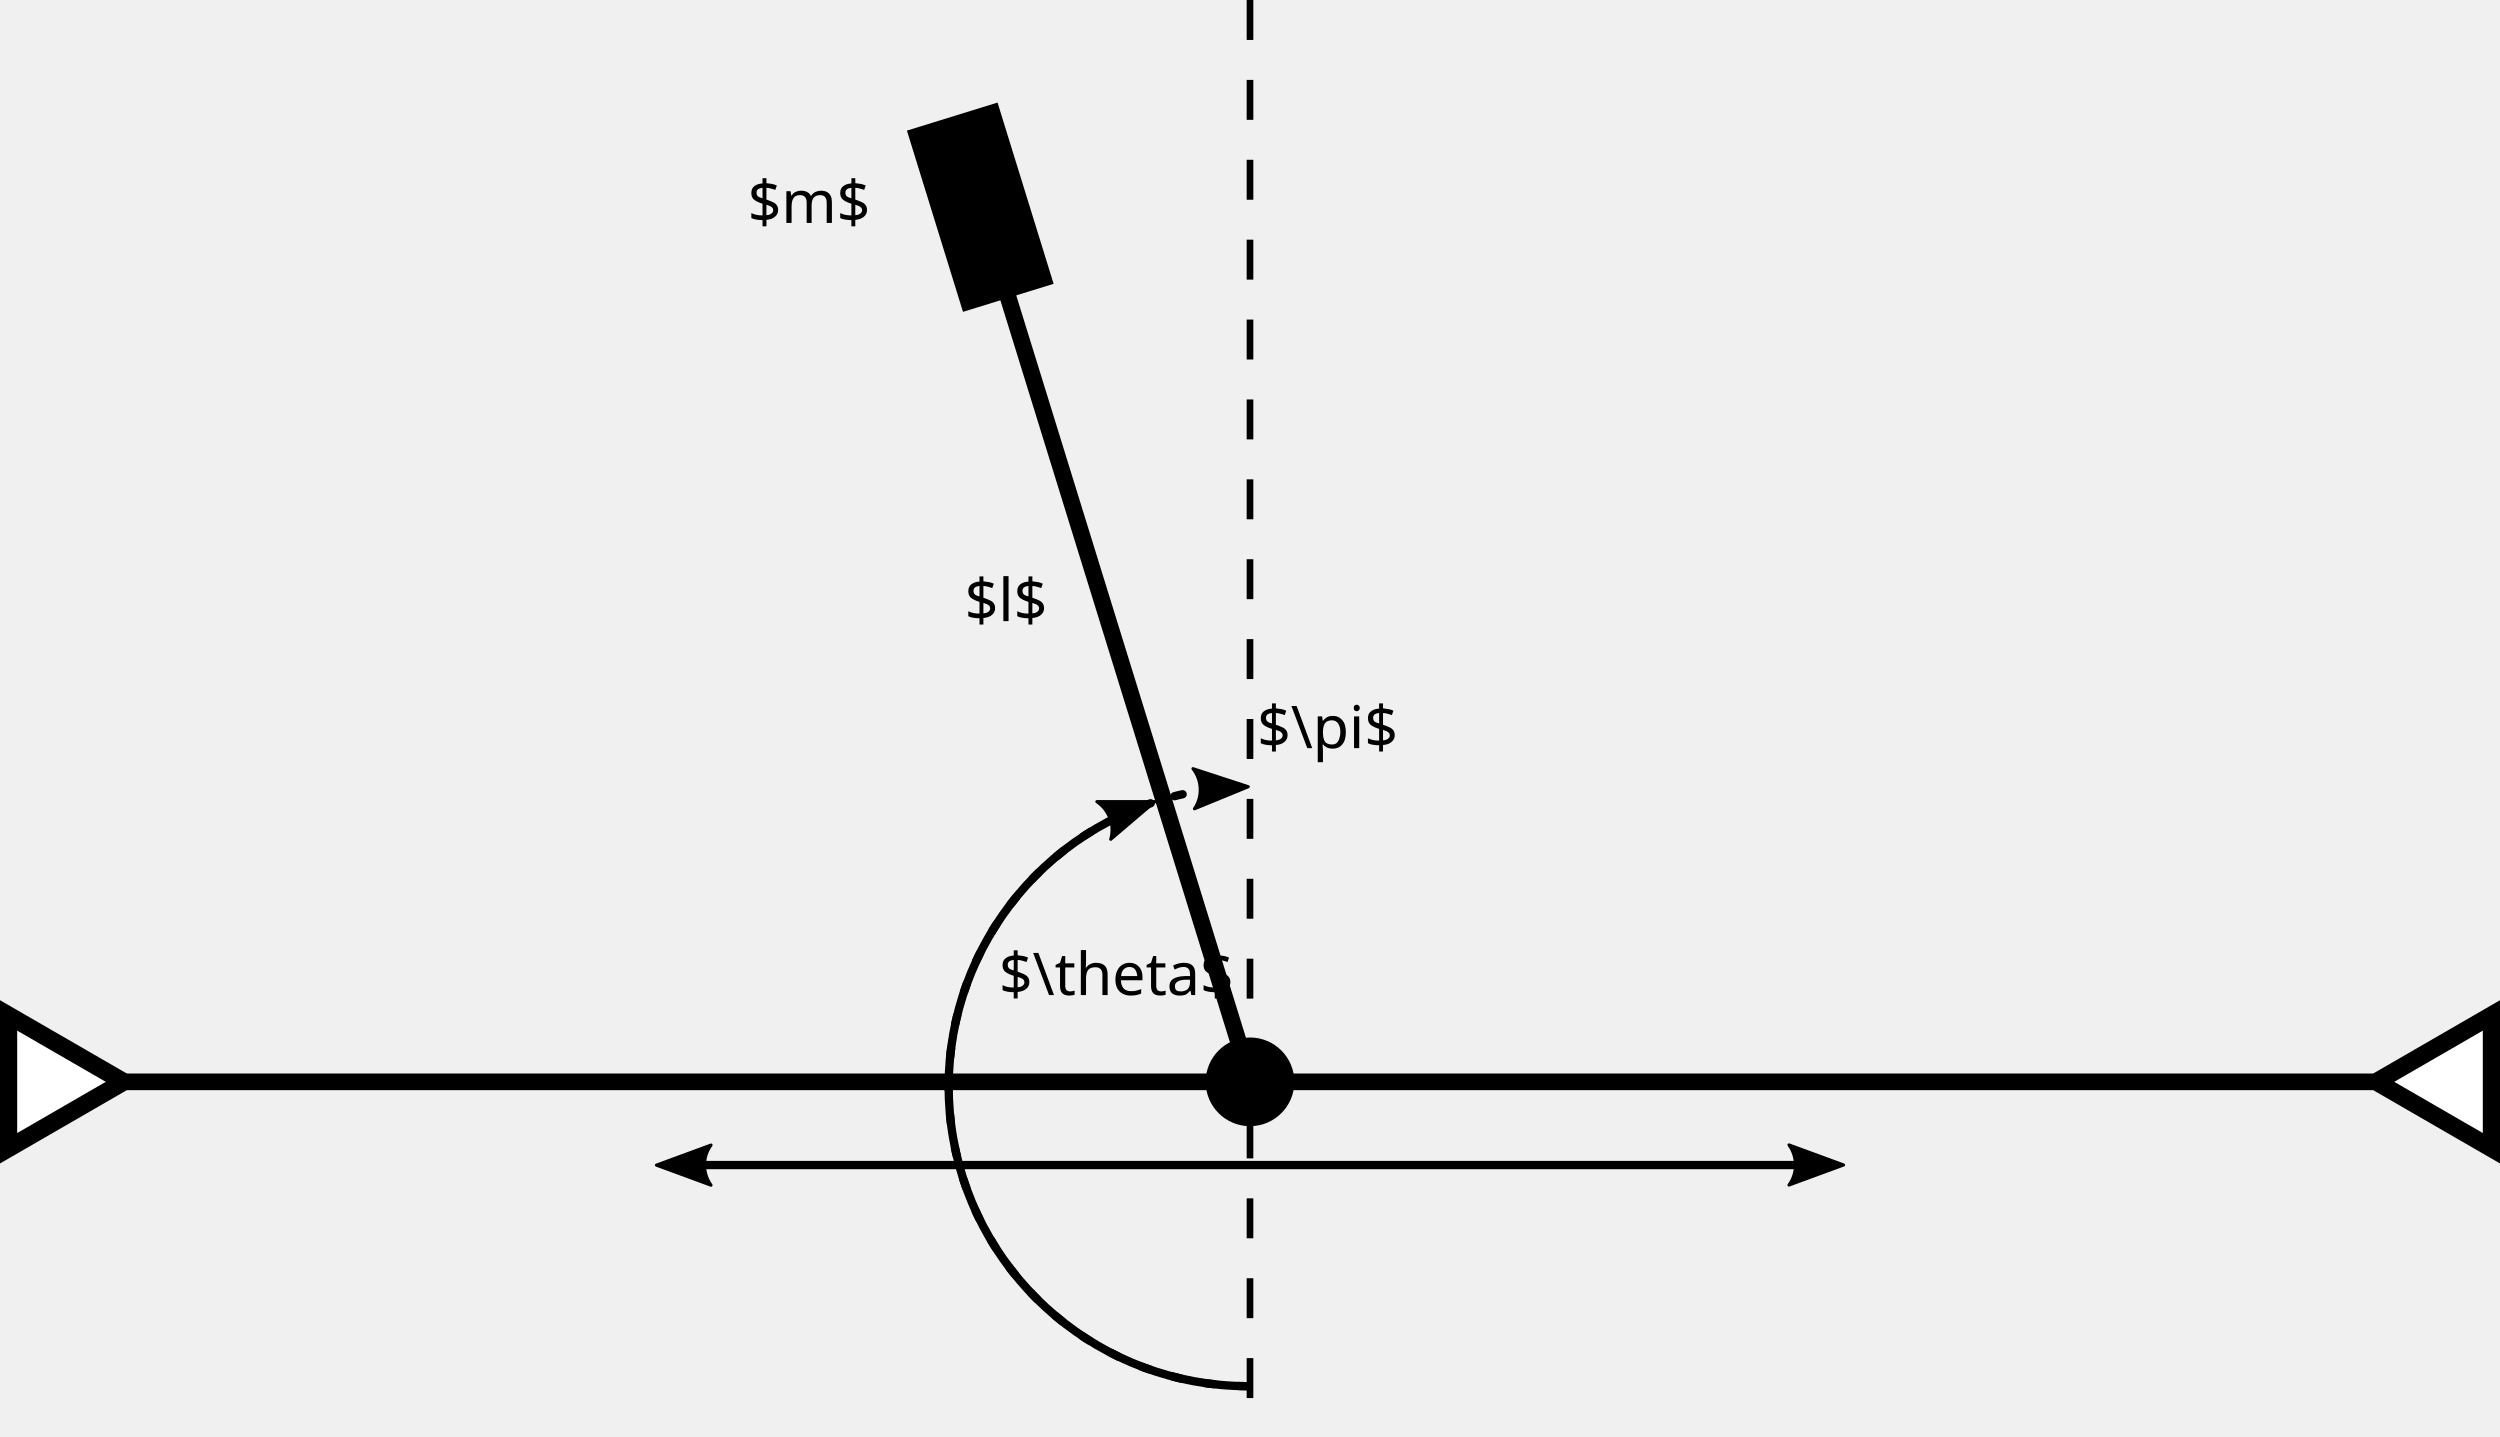
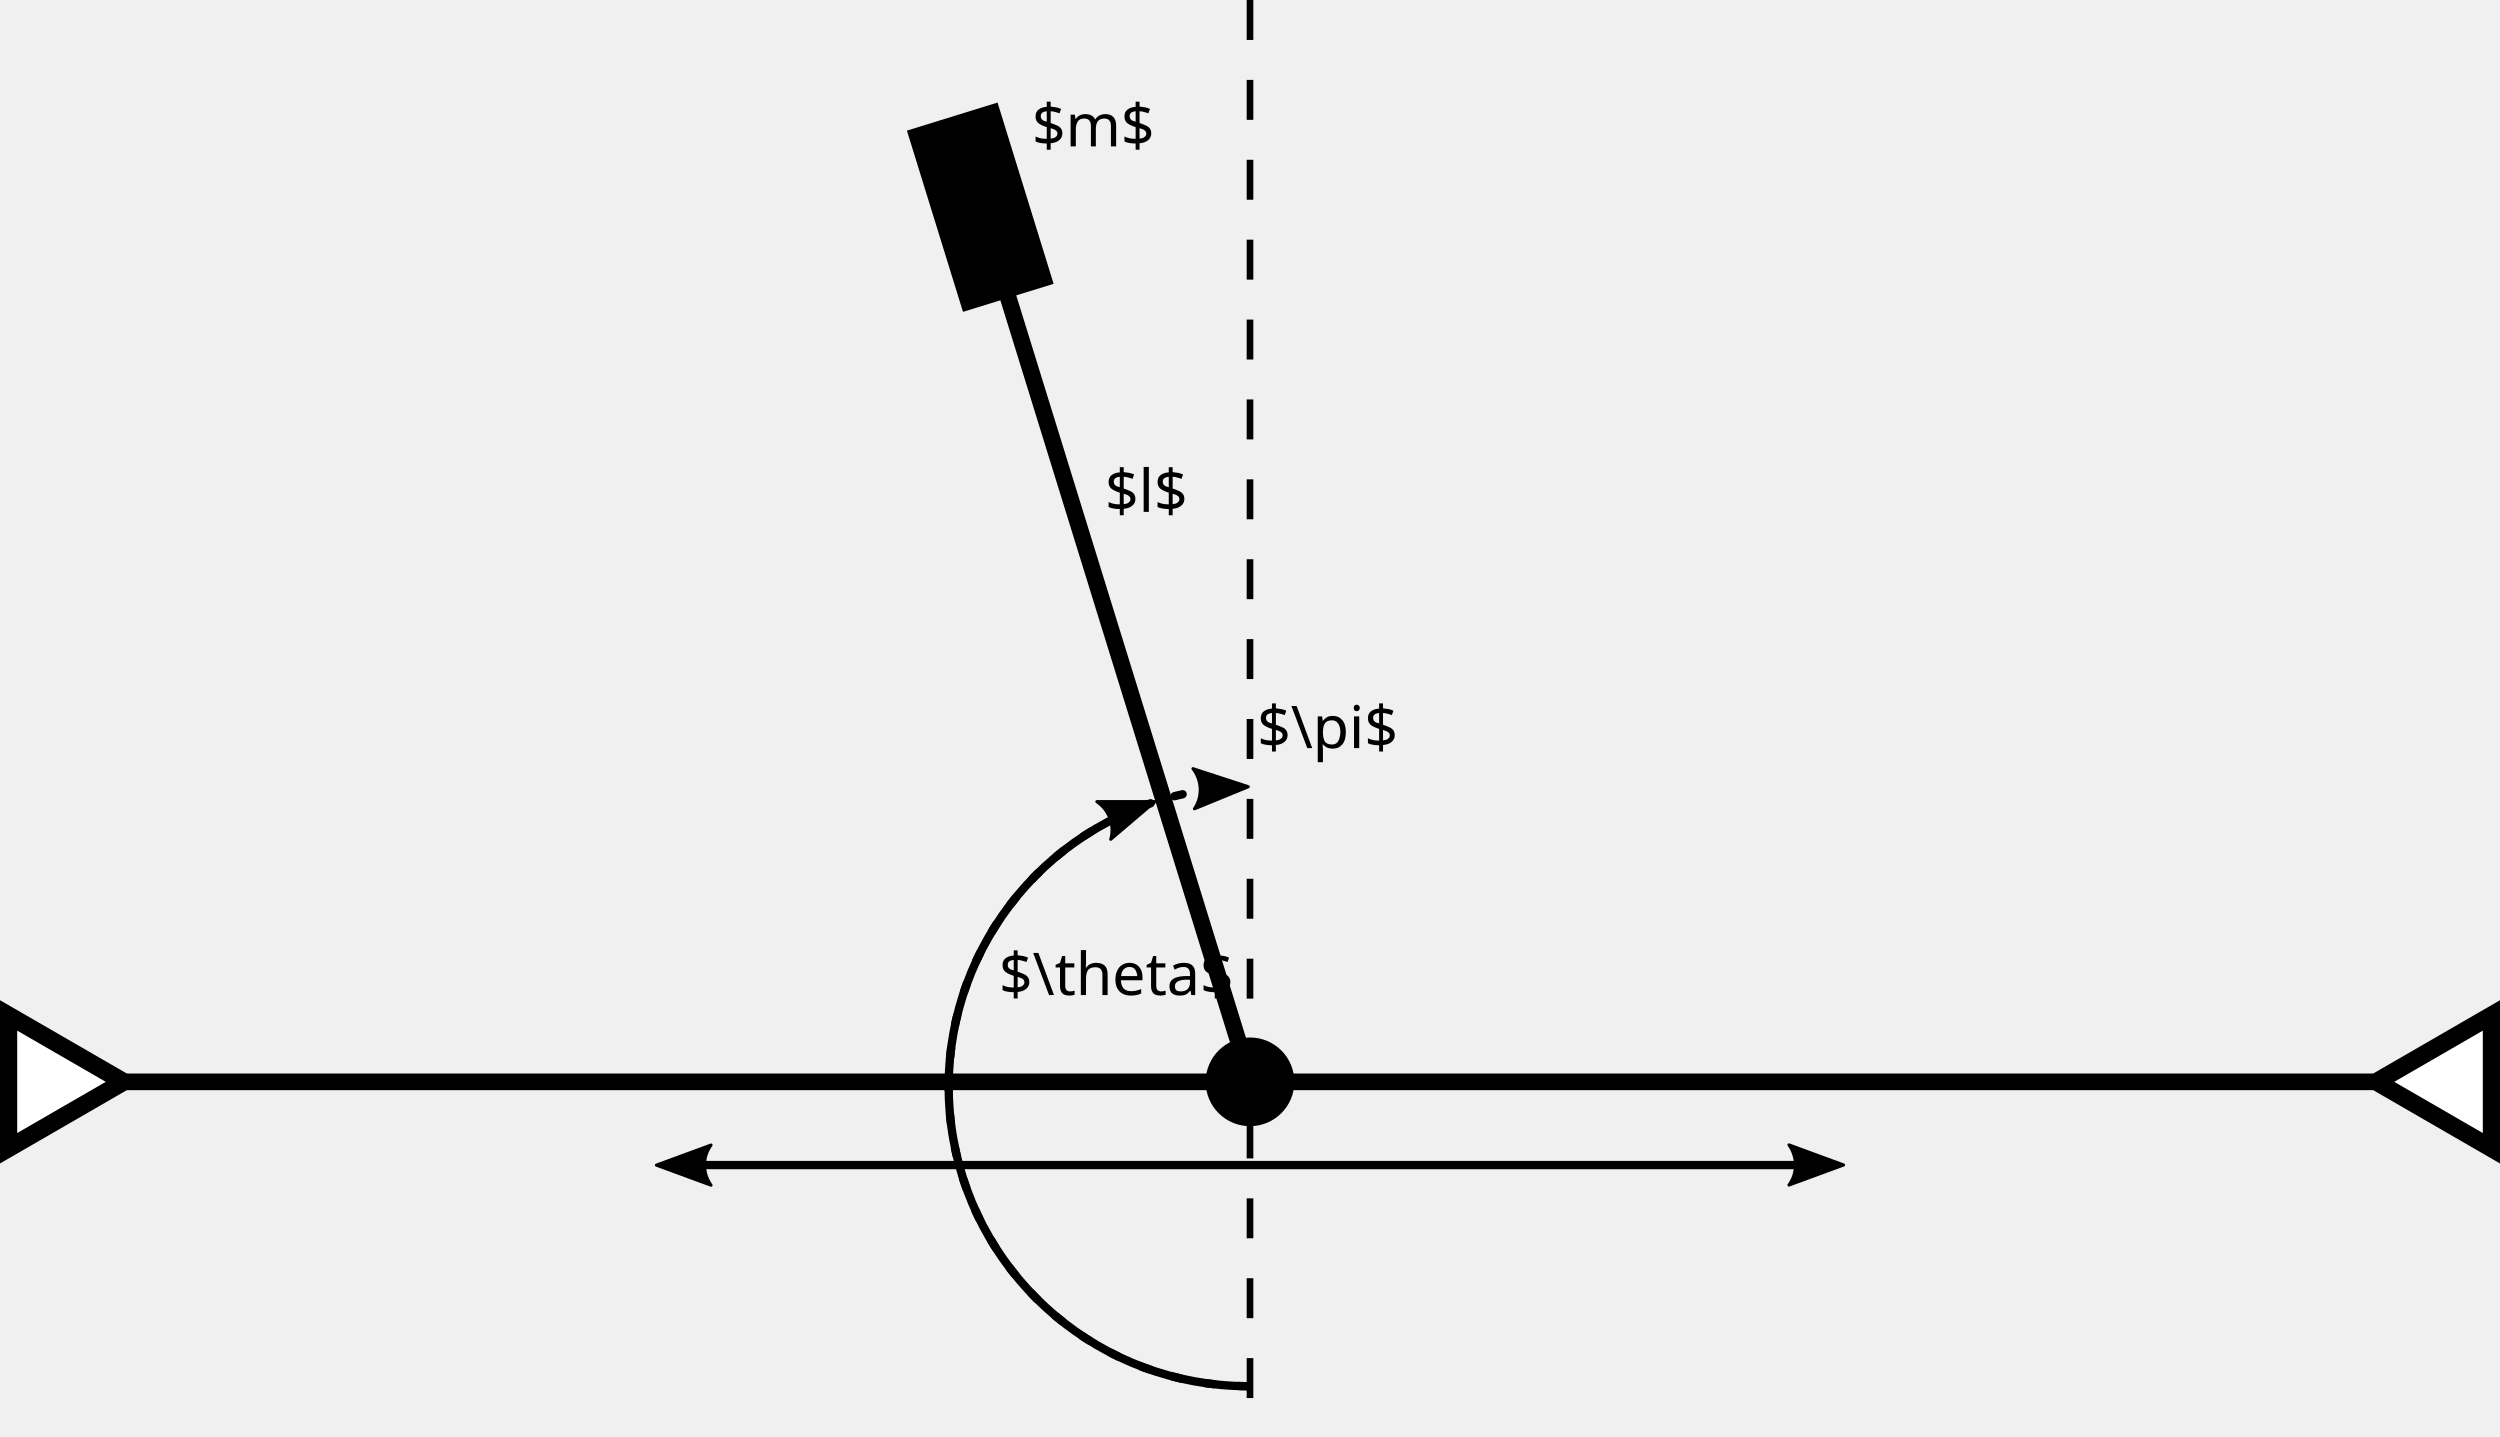
<svg xmlns="http://www.w3.org/2000/svg" version="1.1" id="svg2" viewBox="0 0 150.208 86.286" height="24.352mm" width="42.392mm">
  <defs id="defs4">
    <marker style="overflow:visible" id="marker10358" refX="0" refY="0" orient="auto">
      <path transform="scale(-0.6,-0.6)" d="M 8.719,4.034 -2.207,0.016 8.719,-4.002 c -1.745,2.372 -1.735,5.617 -6e-7,8.035 z" style="fill:#000000;fill-opacity:1;fill-rule:evenodd;stroke:#000000;stroke-width:0.625;stroke-linejoin:round;stroke-opacity:1" id="path10360" />
    </marker>
    <marker style="overflow:visible" id="EmptyTriangleInL" refX="0" refY="0" orient="auto">
      <path transform="matrix(-0.8,0,0,-0.8,4.8,0)" style="fill:#ffffff;fill-rule:evenodd;stroke:#000000;stroke-width:1pt;stroke-opacity:1" d="m 5.77,0 -8.65,5 0,-10 8.65,5 z" id="path4295" />
    </marker>
    <marker style="overflow:visible" id="EmptyTriangleOutL" refX="0" refY="0" orient="auto">
      <path transform="matrix(0.8,0,0,0.8,-4.8,0)" style="fill:#ffffff;fill-rule:evenodd;stroke:#000000;stroke-width:1pt;stroke-opacity:1" d="m 5.77,0 -8.65,5 0,-10 8.65,5 z" id="path4304" />
    </marker>
    <marker orient="auto" refY="0" refX="0" id="marker8043" style="overflow:visible">
      <path id="path8045" style="fill:#000000;fill-opacity:1;fill-rule:evenodd;stroke:#000000;stroke-width:0.625;stroke-linejoin:round;stroke-opacity:1" d="M 8.719,4.034 -2.207,0.016 8.719,-4.002 c -1.745,2.372 -1.735,5.617 -6e-7,8.035 z" transform="scale(-0.6,-0.6)" />
    </marker>
    <marker orient="auto" refY="0" refX="0" id="marker8009" style="overflow:visible">
      <path id="path8011" style="fill:#000000;fill-opacity:1;fill-rule:evenodd;stroke:#000000;stroke-width:0.625;stroke-linejoin:round;stroke-opacity:1" d="M 8.719,4.034 -2.207,0.016 8.719,-4.002 c -1.745,2.372 -1.735,5.617 -6e-7,8.035 z" transform="scale(0.6,0.6)" />
    </marker>
    <marker orient="auto" refY="0" refX="0" id="marker7949" style="overflow:visible">
      <path id="path7951" style="fill:#000000;fill-opacity:1;fill-rule:evenodd;stroke:#000000;stroke-width:0.625;stroke-linejoin:round;stroke-opacity:1" d="M 8.719,4.034 -2.207,0.016 8.719,-4.002 c -1.745,2.372 -1.735,5.617 -6e-7,8.035 z" transform="scale(-0.6,-0.6)" />
    </marker>
  </defs>
  <g transform="translate(-209.896,-412.3622)" id="layer1">
    <path id="path4138" d="m 217.5,477.362 135,0" style="fill:none;fill-rule:evenodd;stroke:#000000;stroke-width:1px;stroke-linecap:butt;stroke-linejoin:miter;stroke-opacity:1;marker-start:url(#EmptyTriangleOutL);marker-end:url(#EmptyTriangleInL)" />
    <circle r="2.49" cy="477.362" cx="285" id="path7908" style="opacity:1;fill:#000000;stroke:#000000;stroke-width:0.349;stroke-linecap:round;stroke-miterlimit:4;stroke-dasharray:none;stroke-dashoffset:0" />
    <g transform="matrix(0.9553168,-0.2955838,0.2955838,0.9553168,-128.3152,105.5638)" id="g7916">
      <path style="fill:none;fill-rule:evenodd;stroke:#000000;stroke-width:1px;stroke-linecap:butt;stroke-linejoin:miter;stroke-opacity:1" d="m 285,477.362 0,-50" id="path7912" />
      <rect style="opacity:1;fill:#000000;stroke:#000000;stroke-width:0.982;stroke-linecap:round;stroke-miterlimit:4;stroke-dasharray:none;stroke-dashoffset:0" id="rect7914" width="4.718" height="10.418" x="282.641" y="417.153" />
-       <text transform="matrix(0.9553168,0.2955838,-0.2955838,0.9553168,0,0)" id="text10283-5" y="344.12" x="396.172" style="font-style:normal;font-weight:normal;font-size:7.087px;line-height:125%;font-family:sans-serif;letter-spacing:0px;word-spacing:0px;fill:#000000;fill-opacity:1;stroke:none;stroke-width:1px;stroke-linecap:butt;stroke-linejoin:miter;stroke-opacity:1" xml:space="preserve">
-         <tspan style="font-size:3.543px" y="344.12" x="396.172" id="tspan10285-0">$l$</tspan>
+       <text transform="matrix(0.9553168,0.2955838,-0.2955838,0.9553168,0,0)" id="text10283-5" y="337.551" x="404.602" style="font-style:normal;font-weight:normal;font-size:7.087px;line-height:125%;font-family:sans-serif;letter-spacing:0px;word-spacing:0px;fill:#000000;fill-opacity:1;stroke:none;stroke-width:1px;stroke-linecap:butt;stroke-linejoin:miter;stroke-opacity:1" xml:space="preserve">
+         <tspan style="font-size:3.543px" y="337.551" x="404.602" id="tspan10285-0">$l$</tspan>
      </text>
    </g>
    <path id="path7920" d="m 285,412.362 0,85" style="fill:none;fill-rule:evenodd;stroke:#000000;stroke-width:0.4;stroke-linecap:butt;stroke-linejoin:miter;stroke-miterlimit:4;stroke-dasharray:2.4, 2.4;stroke-dashoffset:0;stroke-opacity:1" />
    <path style="fill:none;fill-rule:evenodd;stroke:#000000;stroke-width:0.5;stroke-linecap:butt;stroke-linejoin:miter;stroke-miterlimit:4;stroke-dasharray:none;stroke-opacity:1;marker-start:url(#marker8009);marker-end:url(#marker8043)" d="m 250,482.362 70,0" id="path8007" />
    <text id="text10283" y="472.149" x="269.913" style="font-style:normal;font-weight:normal;font-size:7.087px;line-height:125%;font-family:sans-serif;letter-spacing:0px;word-spacing:0px;fill:#000000;fill-opacity:1;stroke:none;stroke-width:1px;stroke-linecap:butt;stroke-linejoin:miter;stroke-opacity:1" xml:space="preserve">
      <tspan style="font-size:3.543px" y="472.149" x="269.913" id="tspan10285">$\theta$</tspan>
    </text>
-     <text id="text10283-8" y="425.755" x="254.821" style="font-style:normal;font-weight:normal;font-size:7.087px;line-height:125%;font-family:sans-serif;letter-spacing:0px;word-spacing:0px;fill:#000000;fill-opacity:1;stroke:none;stroke-width:1px;stroke-linecap:butt;stroke-linejoin:miter;stroke-opacity:1" xml:space="preserve">
-       <tspan style="font-size:3.543px" y="425.755" x="254.821" id="tspan10285-6">$m$</tspan>
+     <text id="text10283-8" y="421.157" x="271.9" style="font-style:normal;font-weight:normal;font-size:7.087px;line-height:125%;font-family:sans-serif;letter-spacing:0px;word-spacing:0px;fill:#000000;fill-opacity:1;stroke:none;stroke-width:1px;stroke-linecap:butt;stroke-linejoin:miter;stroke-opacity:1" xml:space="preserve">
+       <tspan style="font-size:3.543px" y="421.157" x="271.9" id="tspan10285-6">$m$</tspan>
    </text>
    <text id="text10283-8-8" y="457.313" x="285.428" style="font-style:normal;font-weight:normal;font-size:7.087px;line-height:125%;font-family:sans-serif;letter-spacing:0px;word-spacing:0px;fill:#000000;fill-opacity:1;stroke:none;stroke-width:1px;stroke-linecap:butt;stroke-linejoin:miter;stroke-opacity:1" xml:space="preserve">
      <tspan style="font-size:3.543px" y="457.313" x="285.428" id="tspan10285-6-6">$\pi$</tspan>
    </text>
    <path style="opacity:1;fill:none;stroke:#000000;stroke-width:0.5;stroke-linecap:round;stroke-miterlimit:4;stroke-dasharray:0.5,1.5;stroke-dashoffset:0;marker-end:url(#marker10358)" id="path4205" d="m 284.818,495.648 a 18,18 0 0 1 -17.919,-17.707 18,18 0 0 1 17.334,-18.281" />
    <path d="m 284.818,495.648 a 18,18 0 0 1 -17.649,-14.878 18,18 0 0 1 11.504,-20.012" id="path4207" style="opacity:1;fill:none;stroke:#000000;stroke-width:0.5;stroke-linecap:round;stroke-miterlimit:4;stroke-dasharray:none;stroke-dashoffset:0;marker-end:url(#marker10358)" />
  </g>
</svg>
